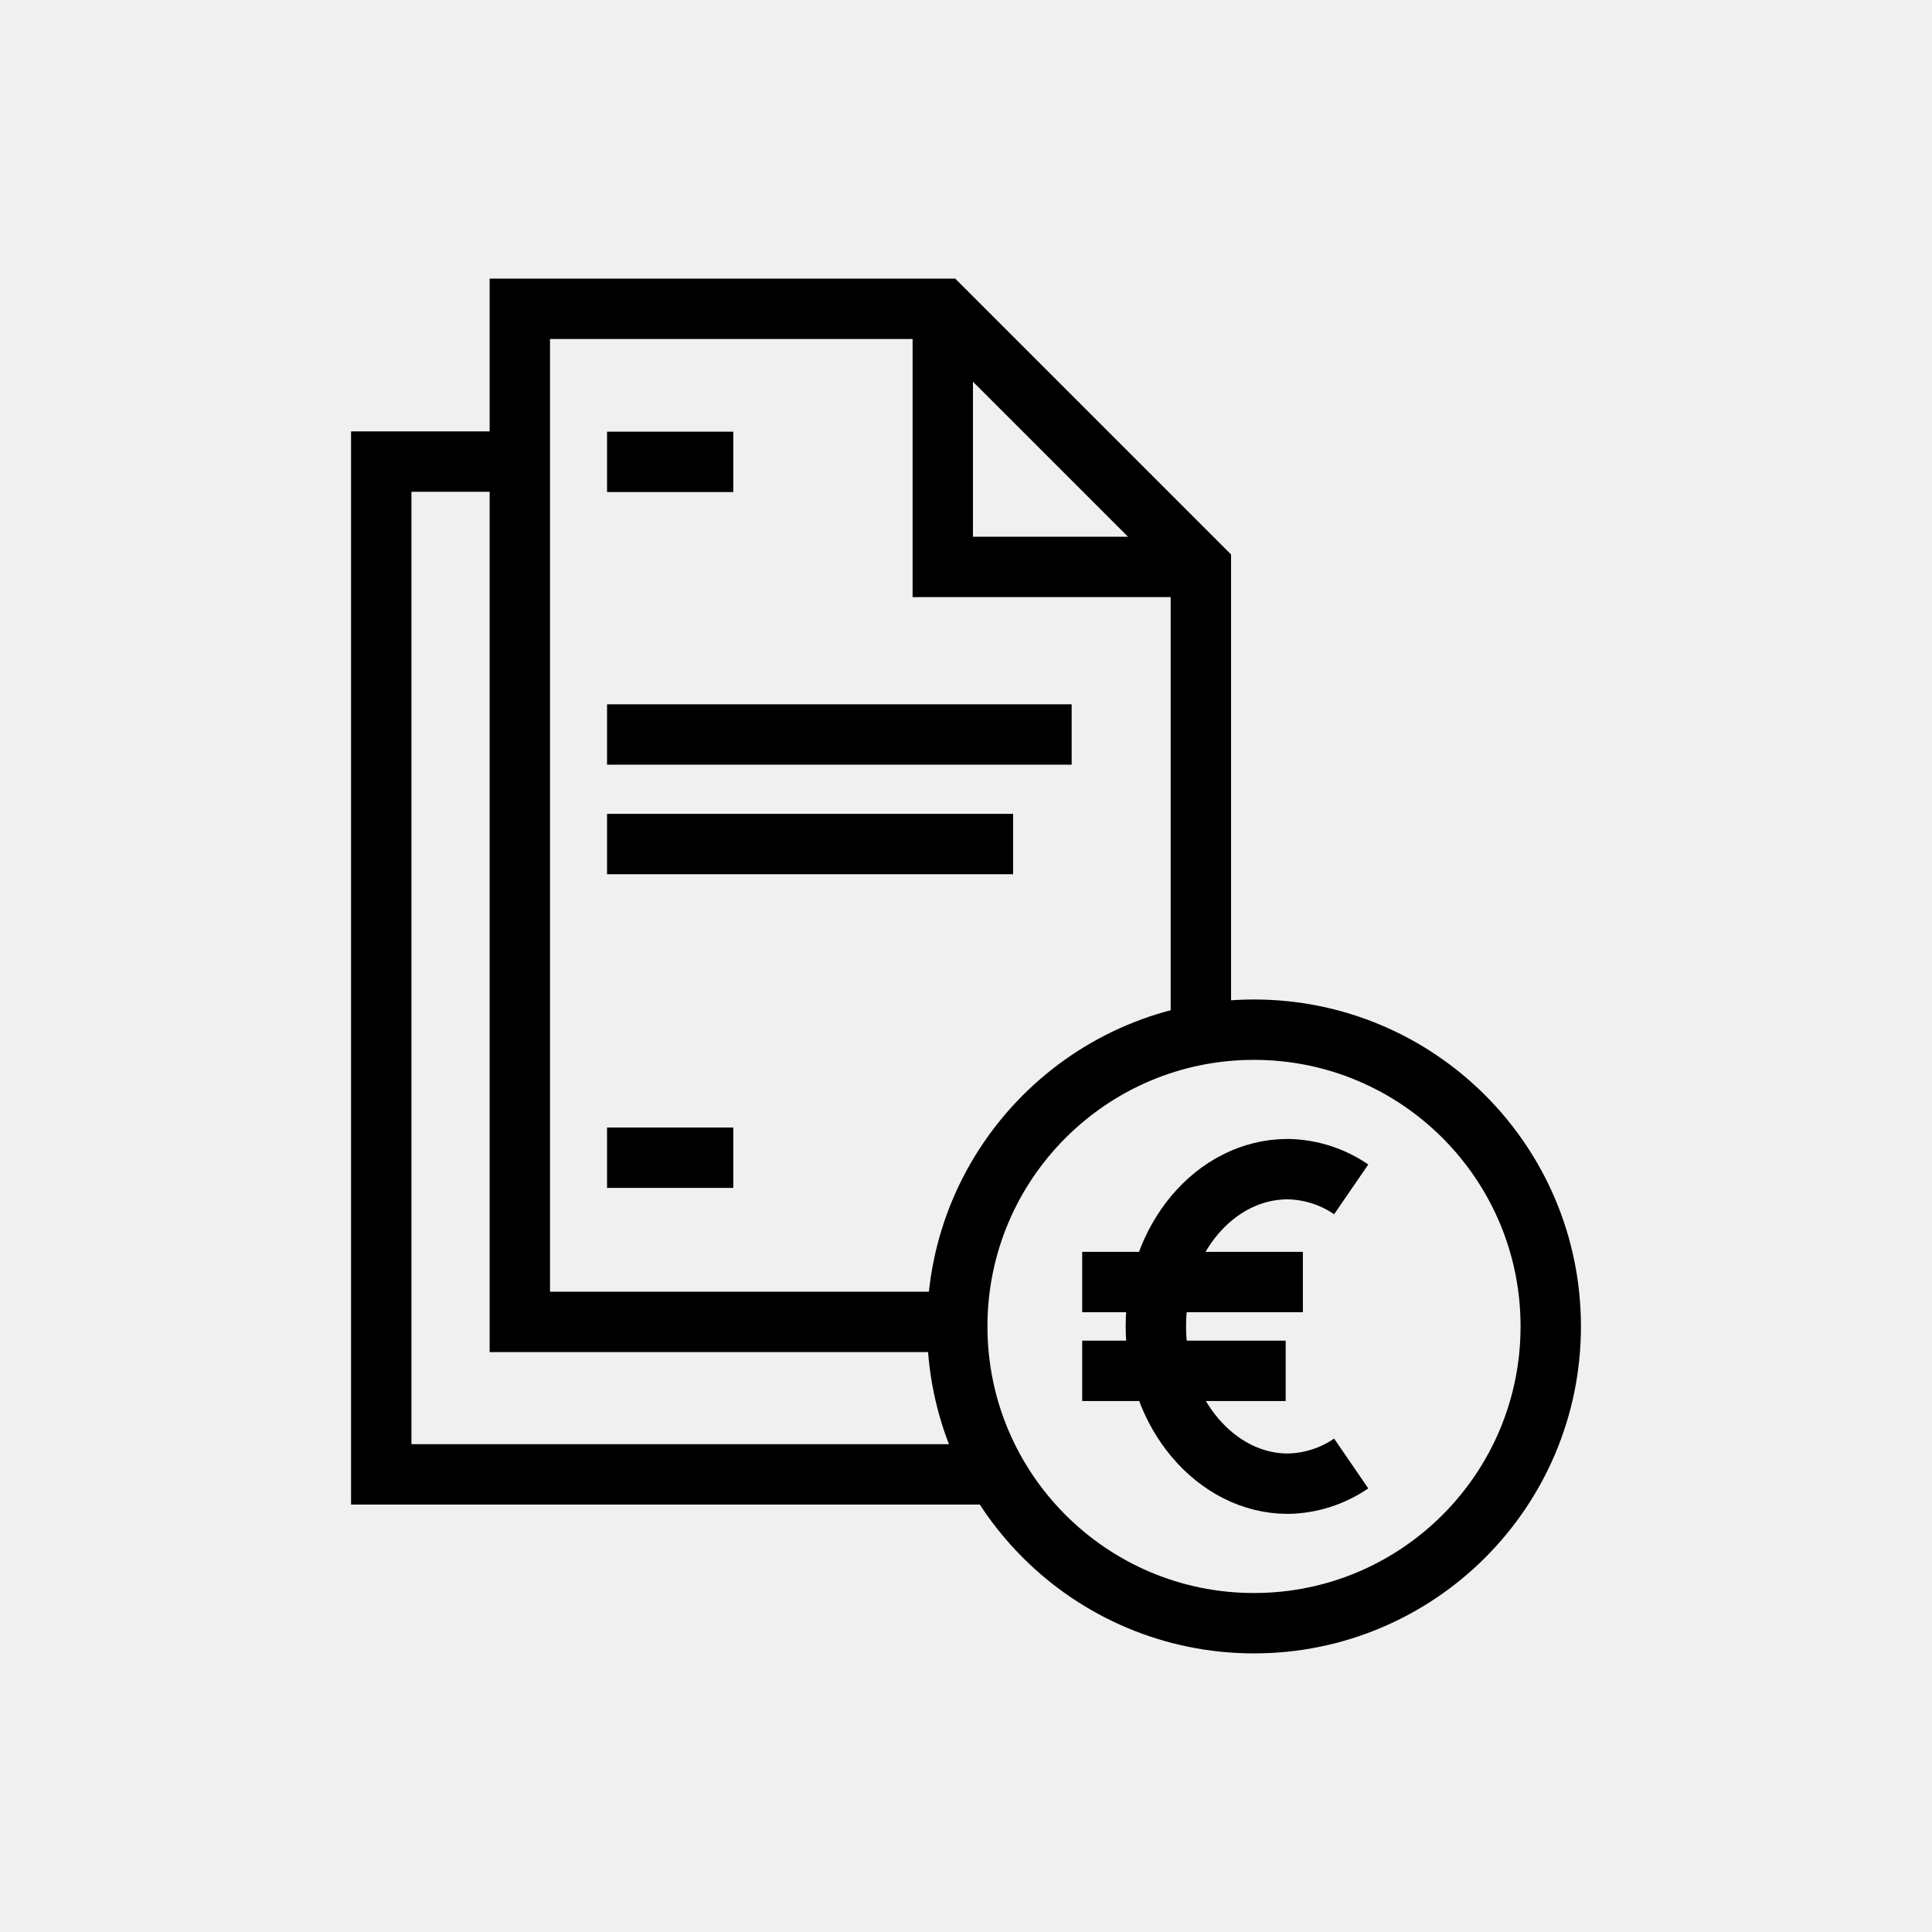
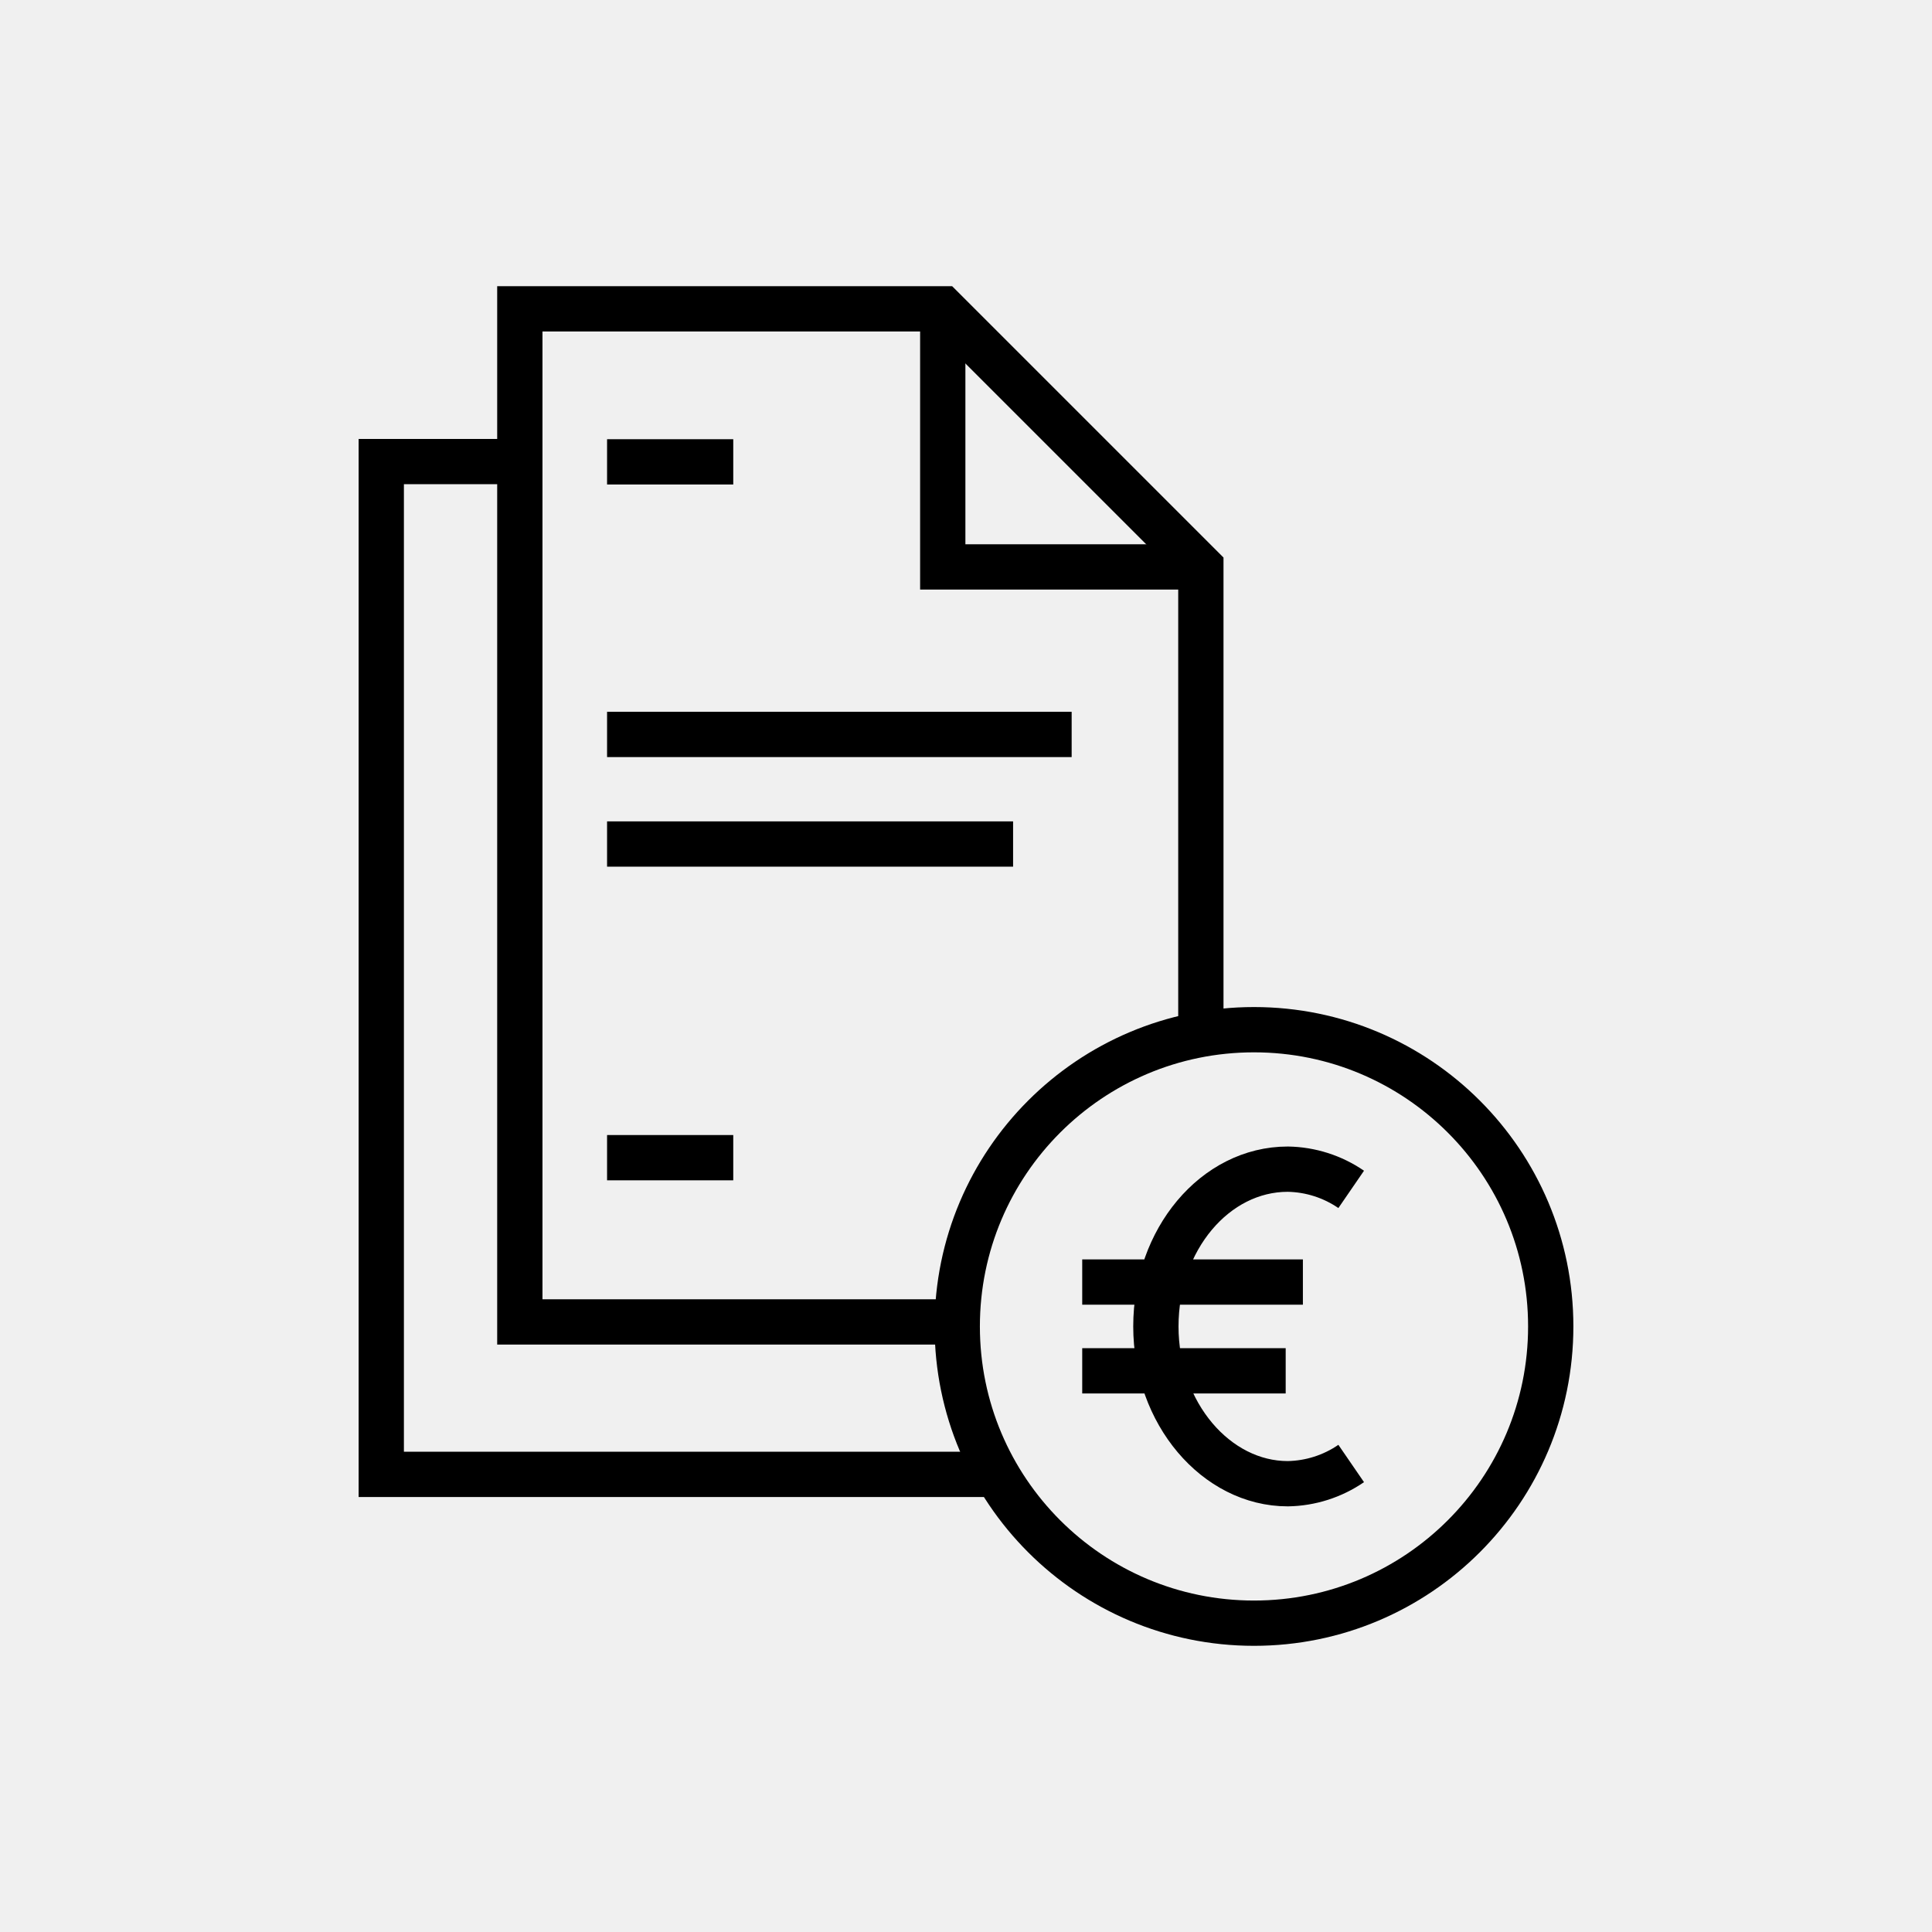
- <svg xmlns="http://www.w3.org/2000/svg" width="48" height="48" viewBox="0 0 48 48" fill="none">
-   <g clip-path="url(#clip0_234_9018)">
-     <path d="M23.423 7.672V14.085H29.836" stroke="currentColor" stroke-width="1.5" stroke-miterlimit="10" />
-     <path d="M29.835 25.665V14.085L23.422 7.672H12.915V32.842H23.782" stroke="currentColor" stroke-width="1.5" stroke-miterlimit="10" />
-     <path d="M12.915 11.468H9.472V36.63H24.907" stroke="currentColor" stroke-width="1.5" stroke-miterlimit="10" />
-     <path d="M18.218 11.475H15.082" stroke="currentColor" stroke-width="1.5" stroke-miterlimit="10" />
-     <path d="M18.218 28.763H15.082" stroke="currentColor" stroke-width="1.5" stroke-miterlimit="10" />
-     <path d="M26.625 18.248H15.082" stroke="currentColor" stroke-width="1.5" stroke-miterlimit="10" />
-     <path d="M25.17 20.97H15.082" stroke="currentColor" stroke-width="1.5" stroke-miterlimit="10" />
-     <path d="M33.57 29.55C33.106 29.231 32.558 29.056 31.995 29.047C30.187 29.047 28.717 30.795 28.717 32.955C28.717 35.115 30.217 36.862 31.995 36.862C32.558 36.853 33.106 36.678 33.57 36.36" stroke="currentColor" stroke-width="1.5" stroke-miterlimit="10" />
-     <path d="M26.887 31.852H32.37" stroke="currentColor" stroke-width="1.5" stroke-miterlimit="10" />
-     <path d="M26.887 34.058H31.942" stroke="currentColor" stroke-width="1.5" stroke-miterlimit="10" />
-     <path d="M31.155 40.328C35.227 40.328 38.528 37.027 38.528 32.955C38.528 28.883 35.227 25.582 31.155 25.582C27.084 25.582 23.783 28.883 23.783 32.955C23.783 37.027 27.084 40.328 31.155 40.328Z" stroke="currentColor" stroke-width="1.5" stroke-miterlimit="10" />
+ <svg xmlns="http://www.w3.org/2000/svg" width="64" height="64" fill="none" viewBox="0 0 64 64">
+   <g clip-path="url(#a)">
+     <path stroke="currentColor" stroke-miterlimit="10" stroke-width="1.5" d="M31.23 10.23v8.55h8.55" />
+     <path stroke="currentColor" stroke-miterlimit="10" stroke-width="1.5" d="M39.78 34.22V18.78l-8.55-8.55H17.22v33.56h14.49" />
+     <path stroke="currentColor" stroke-miterlimit="10" stroke-width="1.5" d="M17.22 15.29h-4.59v33.55h20.58M24.29 15.3h-4.18m4.18 23.05h-4.18M35.5 24.33H20.11m13.45 3.63H20.11M44.76 39.4a3.819 3.819 0 0 0-2.1-.67c-2.41 0-4.37 2.33-4.37 5.21s2 5.21 4.37 5.21a3.82 3.82 0 0 0 2.1-.67m-8.91-6.01h7.31m-7.31 2.94h6.74" />
+     <path stroke="currentColor" stroke-miterlimit="10" stroke-width="1.5" d="M41.54 53.77c5.429 0 9.83-4.401 9.83-9.83 0-5.43-4.401-9.83-9.83-9.83s-9.83 4.4-9.83 9.83c0 5.429 4.401 9.83 9.83 9.83Z" />
  </g>
  <defs>
-     <clipPath id="clip0_234_9018">
-       <rect width="48" height="48" fill="white" />
+     <clipPath id="a">
+       <path fill="#fff" d="M0 0h64v64H0z" />
    </clipPath>
  </defs>
</svg>
